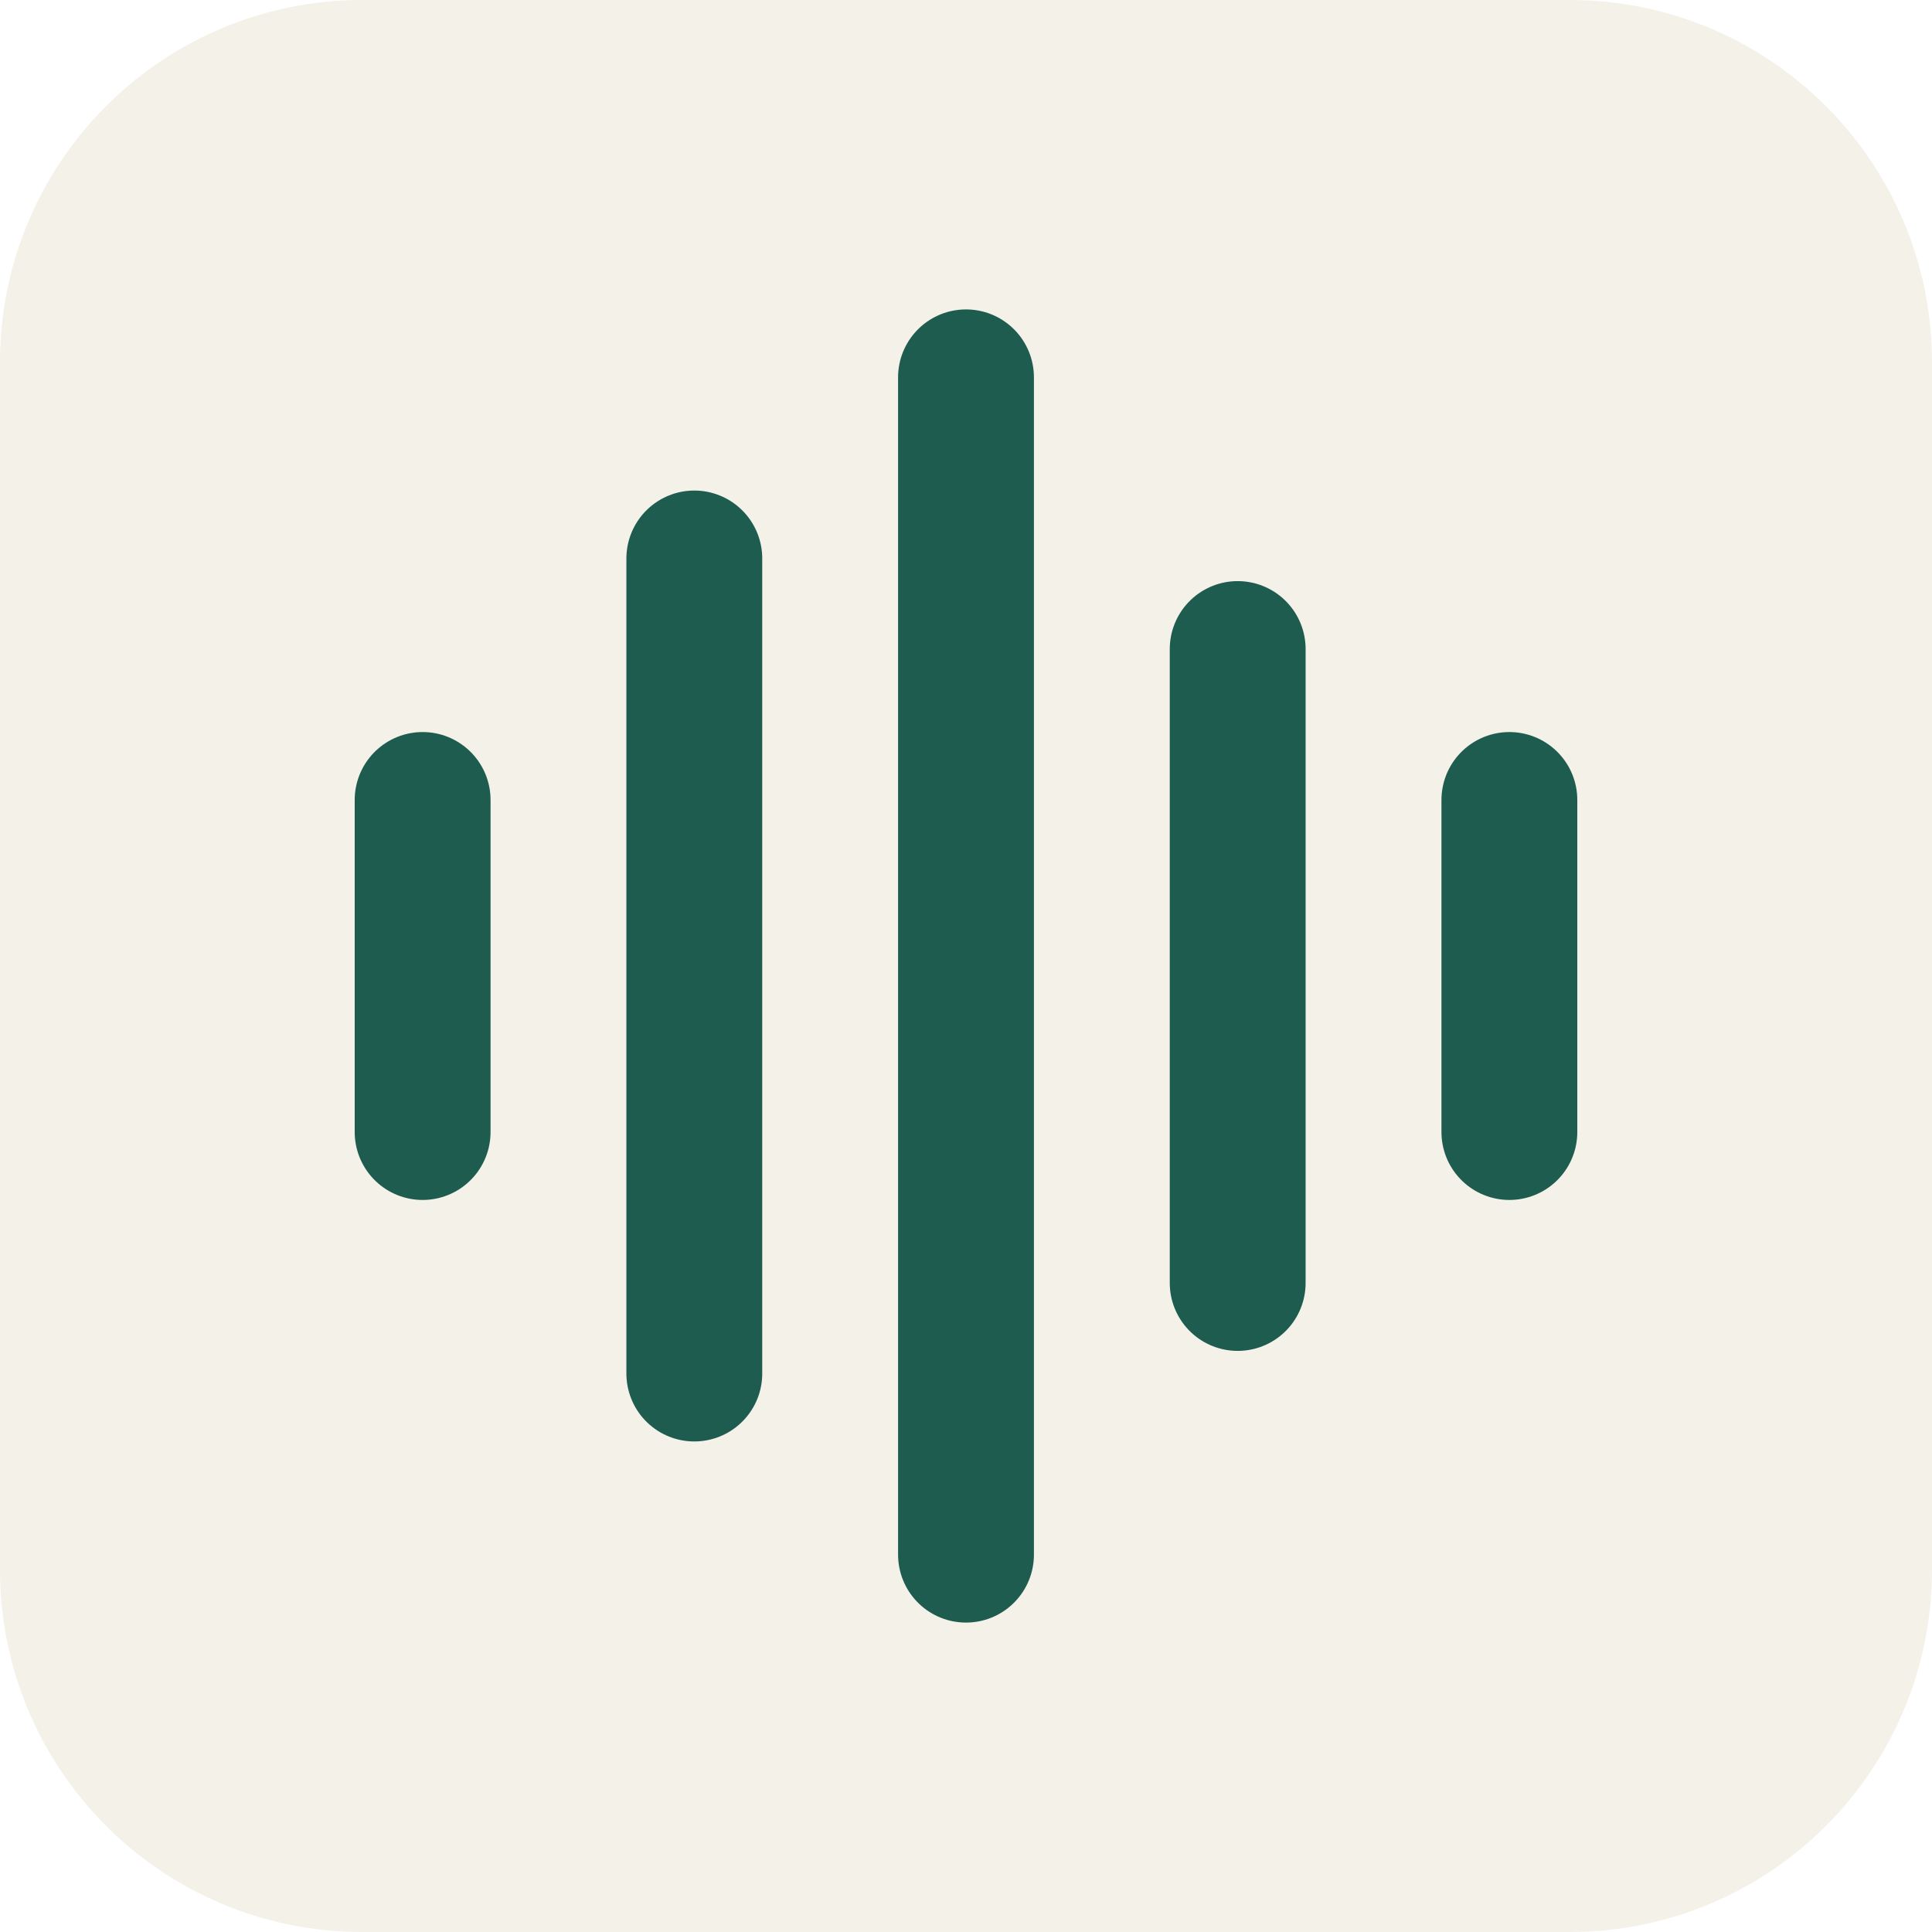
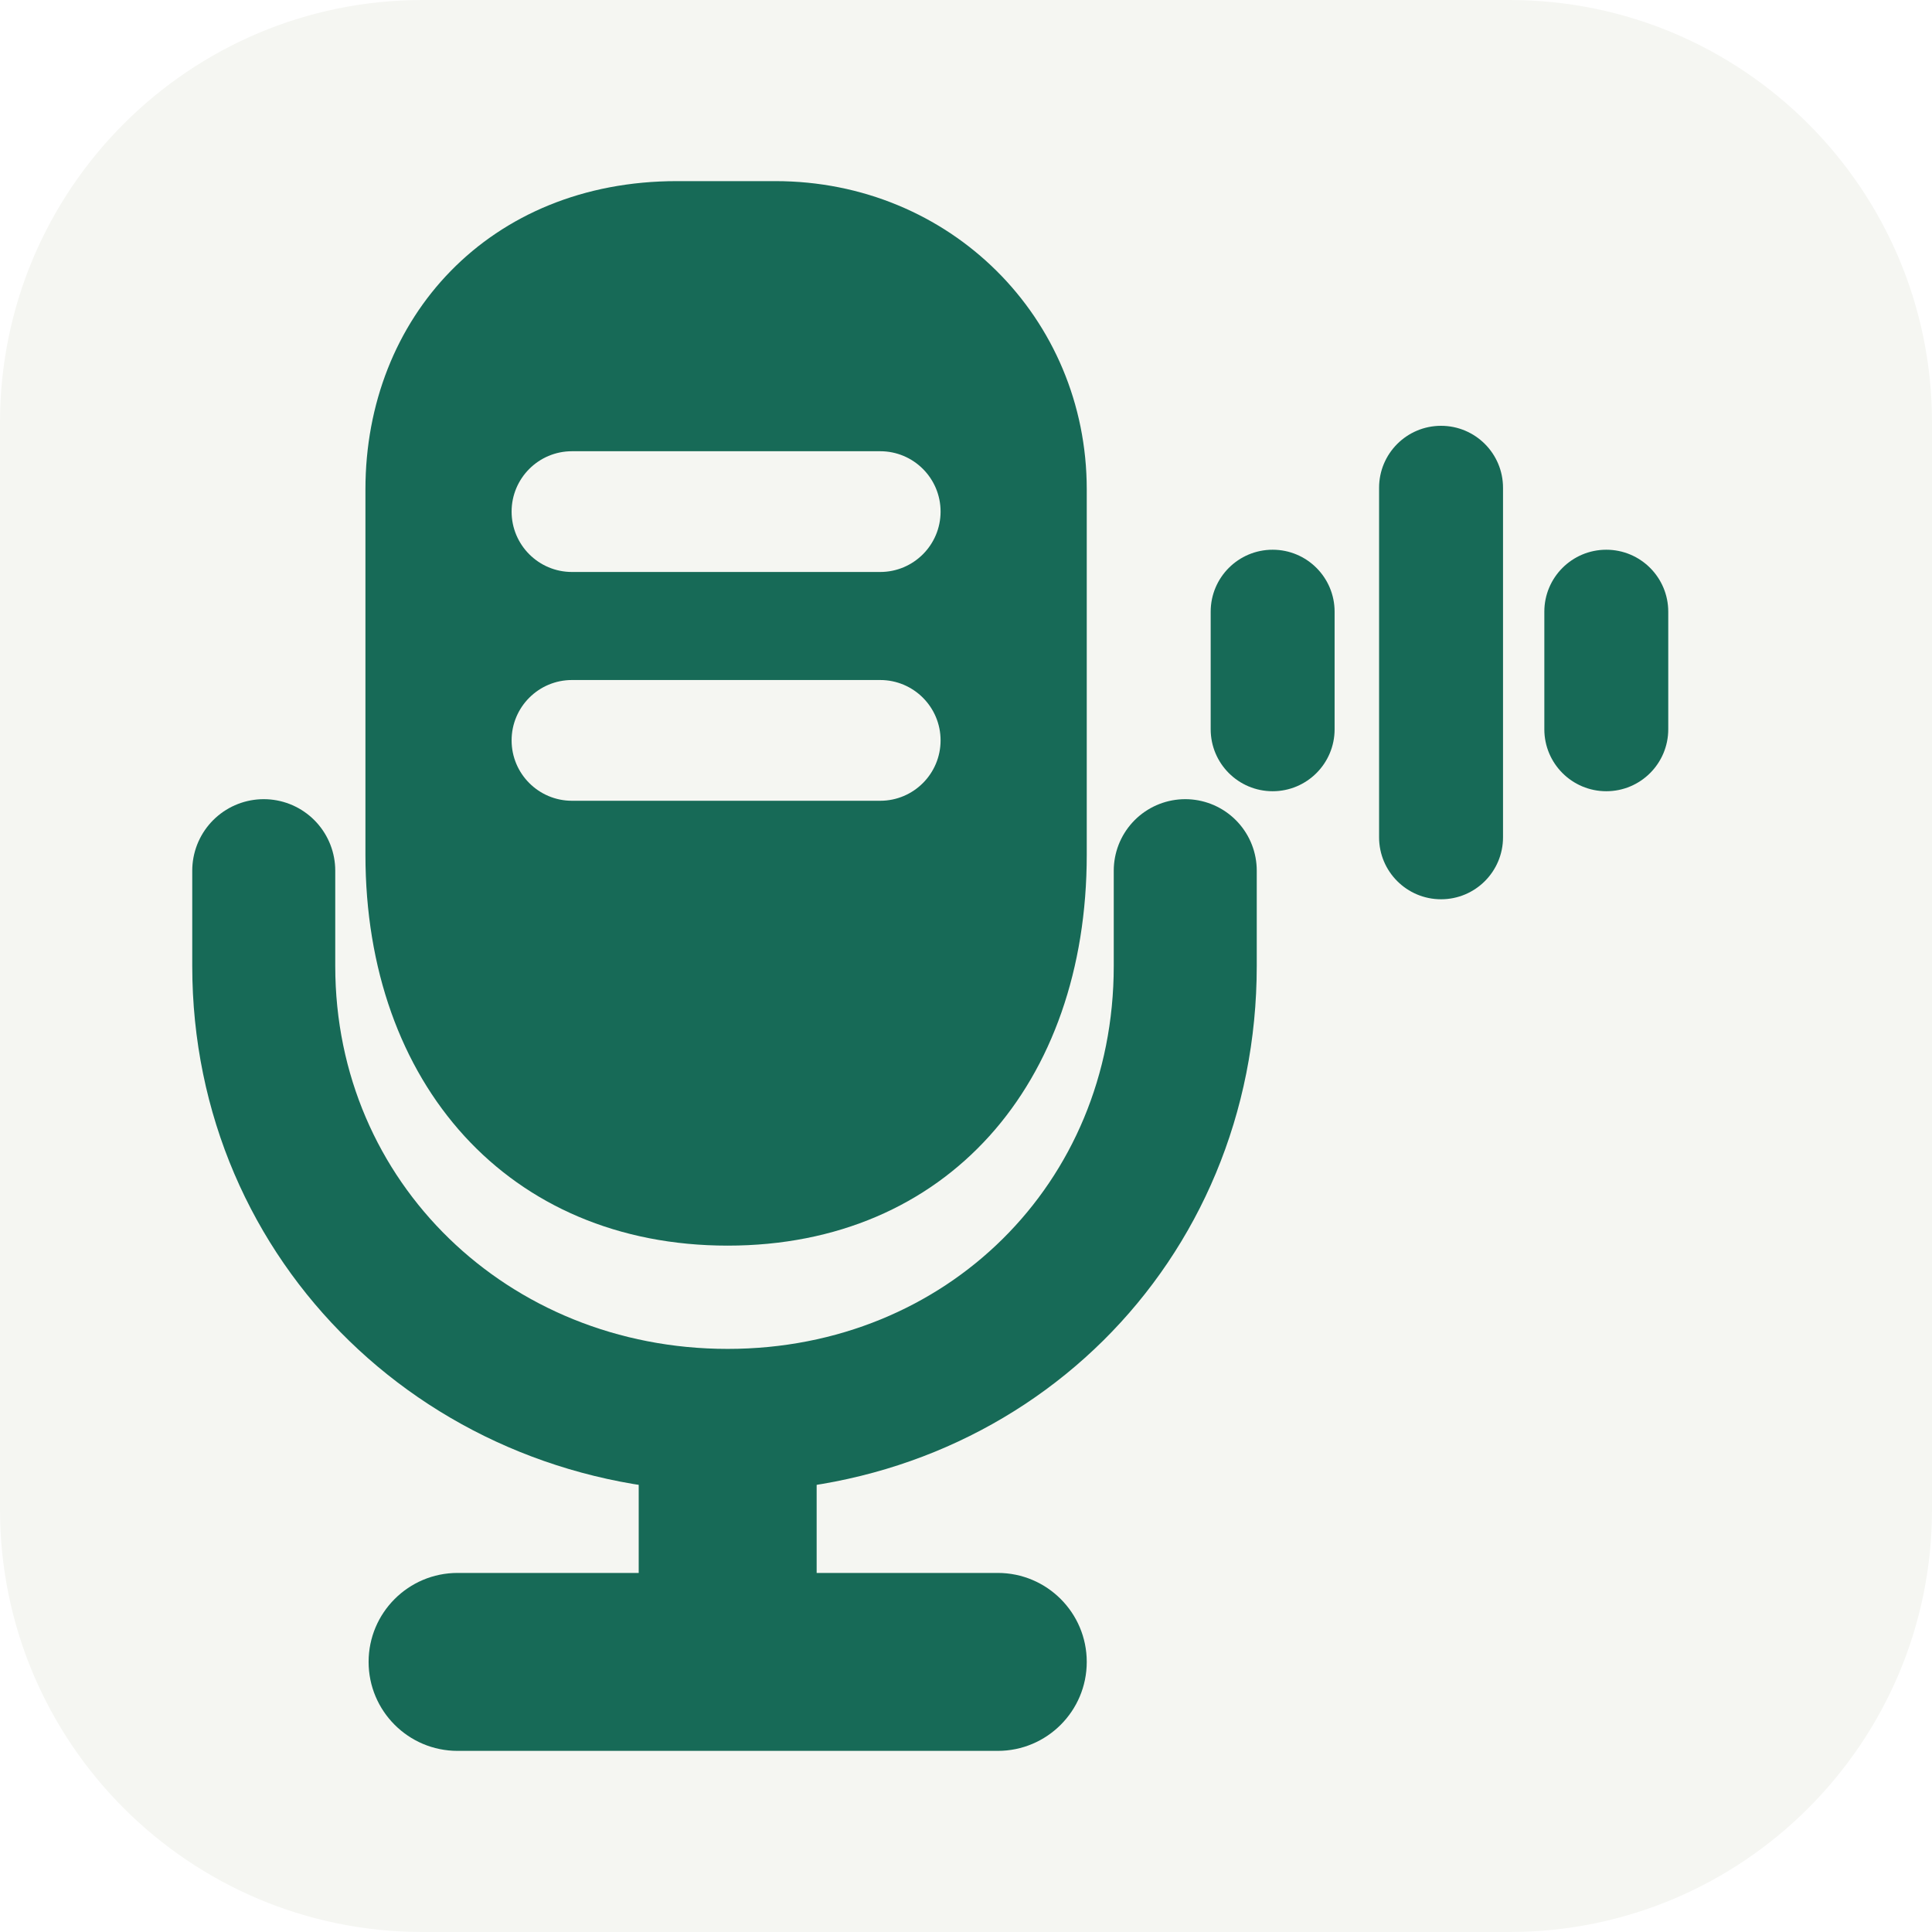
- <svg xmlns="http://www.w3.org/2000/svg" width="128" height="128" viewBox="0 0 128 128">
-   <rect width="128" height="128" rx="24" fill="#f4f1e9" />
-   <path d="M28 53v22M46 37v54M64 25v78M82 43v42M100 53v22" stroke="#1d5c4f" stroke-width="9" stroke-linecap="round" />
+ <svg xmlns="http://www.w3.org/2000/svg" viewBox="0 0 128 128" width="128" height="128">
+   <rect width="128" height="128" rx="28" fill="#f5f6f2" />
+   <g transform="translate(-1248 0)">
+     <g>
+       <path d="M 1272.211 32.421 C 1272.211 21.053 1280.421 12 1292.842 12 L 1299.368 12 C 1310.947 12 1320 21.053 1320 32.421 L 1320 56.632 C 1320 71.789 1310.737 82.526 1296.211 82.526 C 1281.684 82.526 1272.211 71.789 1272.211 56.632 L 1272.211 32.421 Z M 1285.895 29.895 C 1283.686 29.895 1281.895 31.686 1281.895 33.895 C 1281.895 36.103 1283.686 37.895 1285.895 37.895 L 1306.316 37.895 C 1308.524 37.895 1310.316 36.103 1310.316 33.895 C 1310.316 31.686 1308.524 29.895 1306.316 29.895 L 1285.895 29.895 Z M 1285.895 45.053 C 1283.686 45.053 1281.895 46.844 1281.895 49.053 C 1281.895 51.261 1283.686 53.053 1285.895 53.053 L 1306.316 53.053 C 1308.524 53.053 1310.316 51.261 1310.316 49.053 C 1310.316 46.844 1308.524 45.053 1306.316 45.053 L 1285.895 45.053 Z" fill-rule="evenodd" stroke="none" stroke-width="0.421" stroke-linecap="round" stroke-linejoin="round" fill="#176a57" opacity="1" />
+       <path d="M 1290.316 95.789 L 1302.105 95.789 L 1302.105 108.842 L 1290.316 108.842 Z" stroke="none" stroke-width="0.421" stroke-linecap="round" stroke-linejoin="round" fill="#176a57" opacity="1" />
+       <path d="M 1278.316 104.211 L 1314.105 104.211 C 1317.36 104.211 1320 106.851 1320 110.105 L 1320 110.105 C 1320 113.36 1317.36 116 1314.105 116 L 1278.316 116 C 1275.061 116 1272.421 113.36 1272.421 110.105 L 1272.421 110.105 C 1272.421 106.851 1275.061 104.211 1278.316 104.211 Z" stroke="none" stroke-width="0.421" stroke-linecap="round" stroke-linejoin="round" fill="#176a57" opacity="1" />
+       <path d="M 1332.316 36.421 L 1332.316 36.421 C 1334.583 36.421 1336.421 38.259 1336.421 40.526 L 1336.421 48.316 C 1336.421 50.583 1334.583 52.421 1332.316 52.421 L 1332.316 52.421 C 1330.048 52.421 1328.211 50.583 1328.211 48.316 L 1328.211 40.526 C 1328.211 38.259 1330.048 36.421 1332.316 36.421 Z" stroke="none" stroke-width="0.421" stroke-linecap="round" stroke-linejoin="round" fill="#176a57" opacity="1" />
+       <path d="M 1343.474 28.211 L 1343.474 28.211 C 1345.741 28.211 1347.579 30.048 1347.579 32.316 L 1347.579 55.474 C 1347.579 57.741 1345.741 59.579 1343.474 59.579 L 1343.474 59.579 C 1341.206 59.579 1339.368 57.741 1339.368 55.474 L 1339.368 32.316 C 1339.368 30.048 1341.206 28.211 1343.474 28.211 Z" stroke="none" stroke-width="0.421" stroke-linecap="round" stroke-linejoin="round" fill="#176a57" opacity="1" />
+       <path d="M 1354.421 36.421 L 1354.421 36.421 C 1356.688 36.421 1358.526 38.259 1358.526 40.526 L 1358.526 48.316 C 1358.526 50.583 1356.688 52.421 1354.421 52.421 L 1354.421 52.421 C 1352.154 52.421 1350.316 50.583 1350.316 48.316 L 1350.316 40.526 C 1350.316 38.259 1352.154 36.421 1354.421 36.421 Z" stroke="none" stroke-width="0.421" stroke-linecap="round" stroke-linejoin="round" fill="#176a57" opacity="1" />
+       <path d="M 1265.474 57.684 L 1265.474 64 C 1265.474 81.053 1279.158 94.105 1296.211 94.105 C 1313.263 94.105 1326.526 81.053 1326.526 64 L 1326.526 57.684" stroke="#176a57" stroke-width="9.474" stroke-linecap="round" stroke-linejoin="miter" fill="none" opacity="1" />
+     </g>
+   </g>
</svg>
